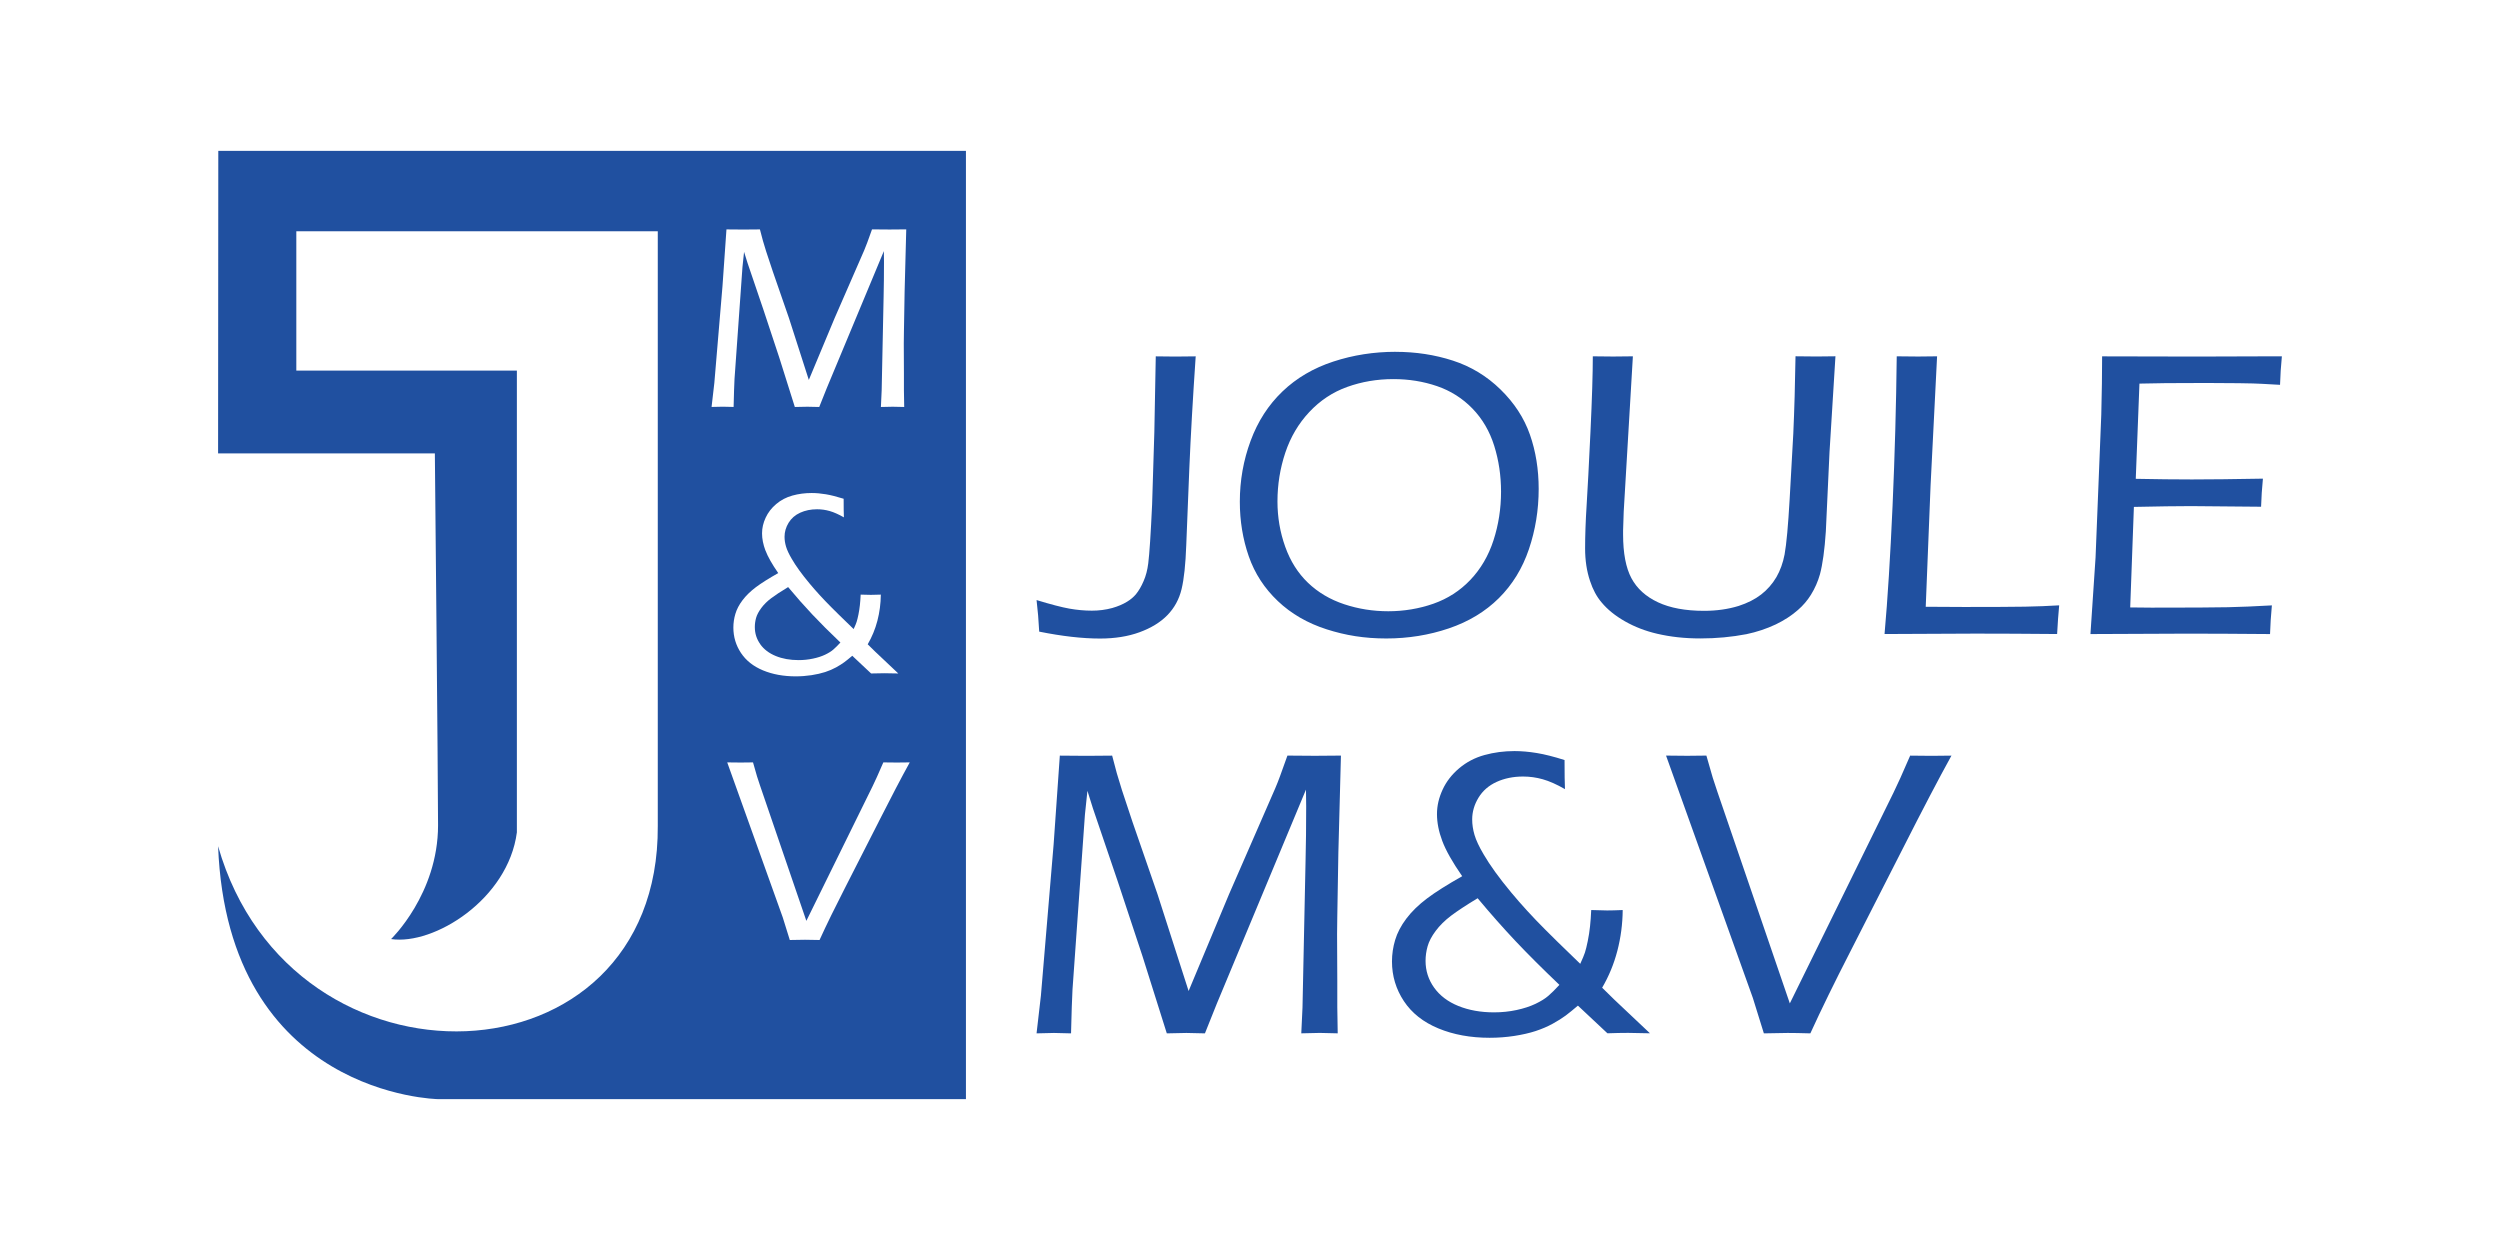
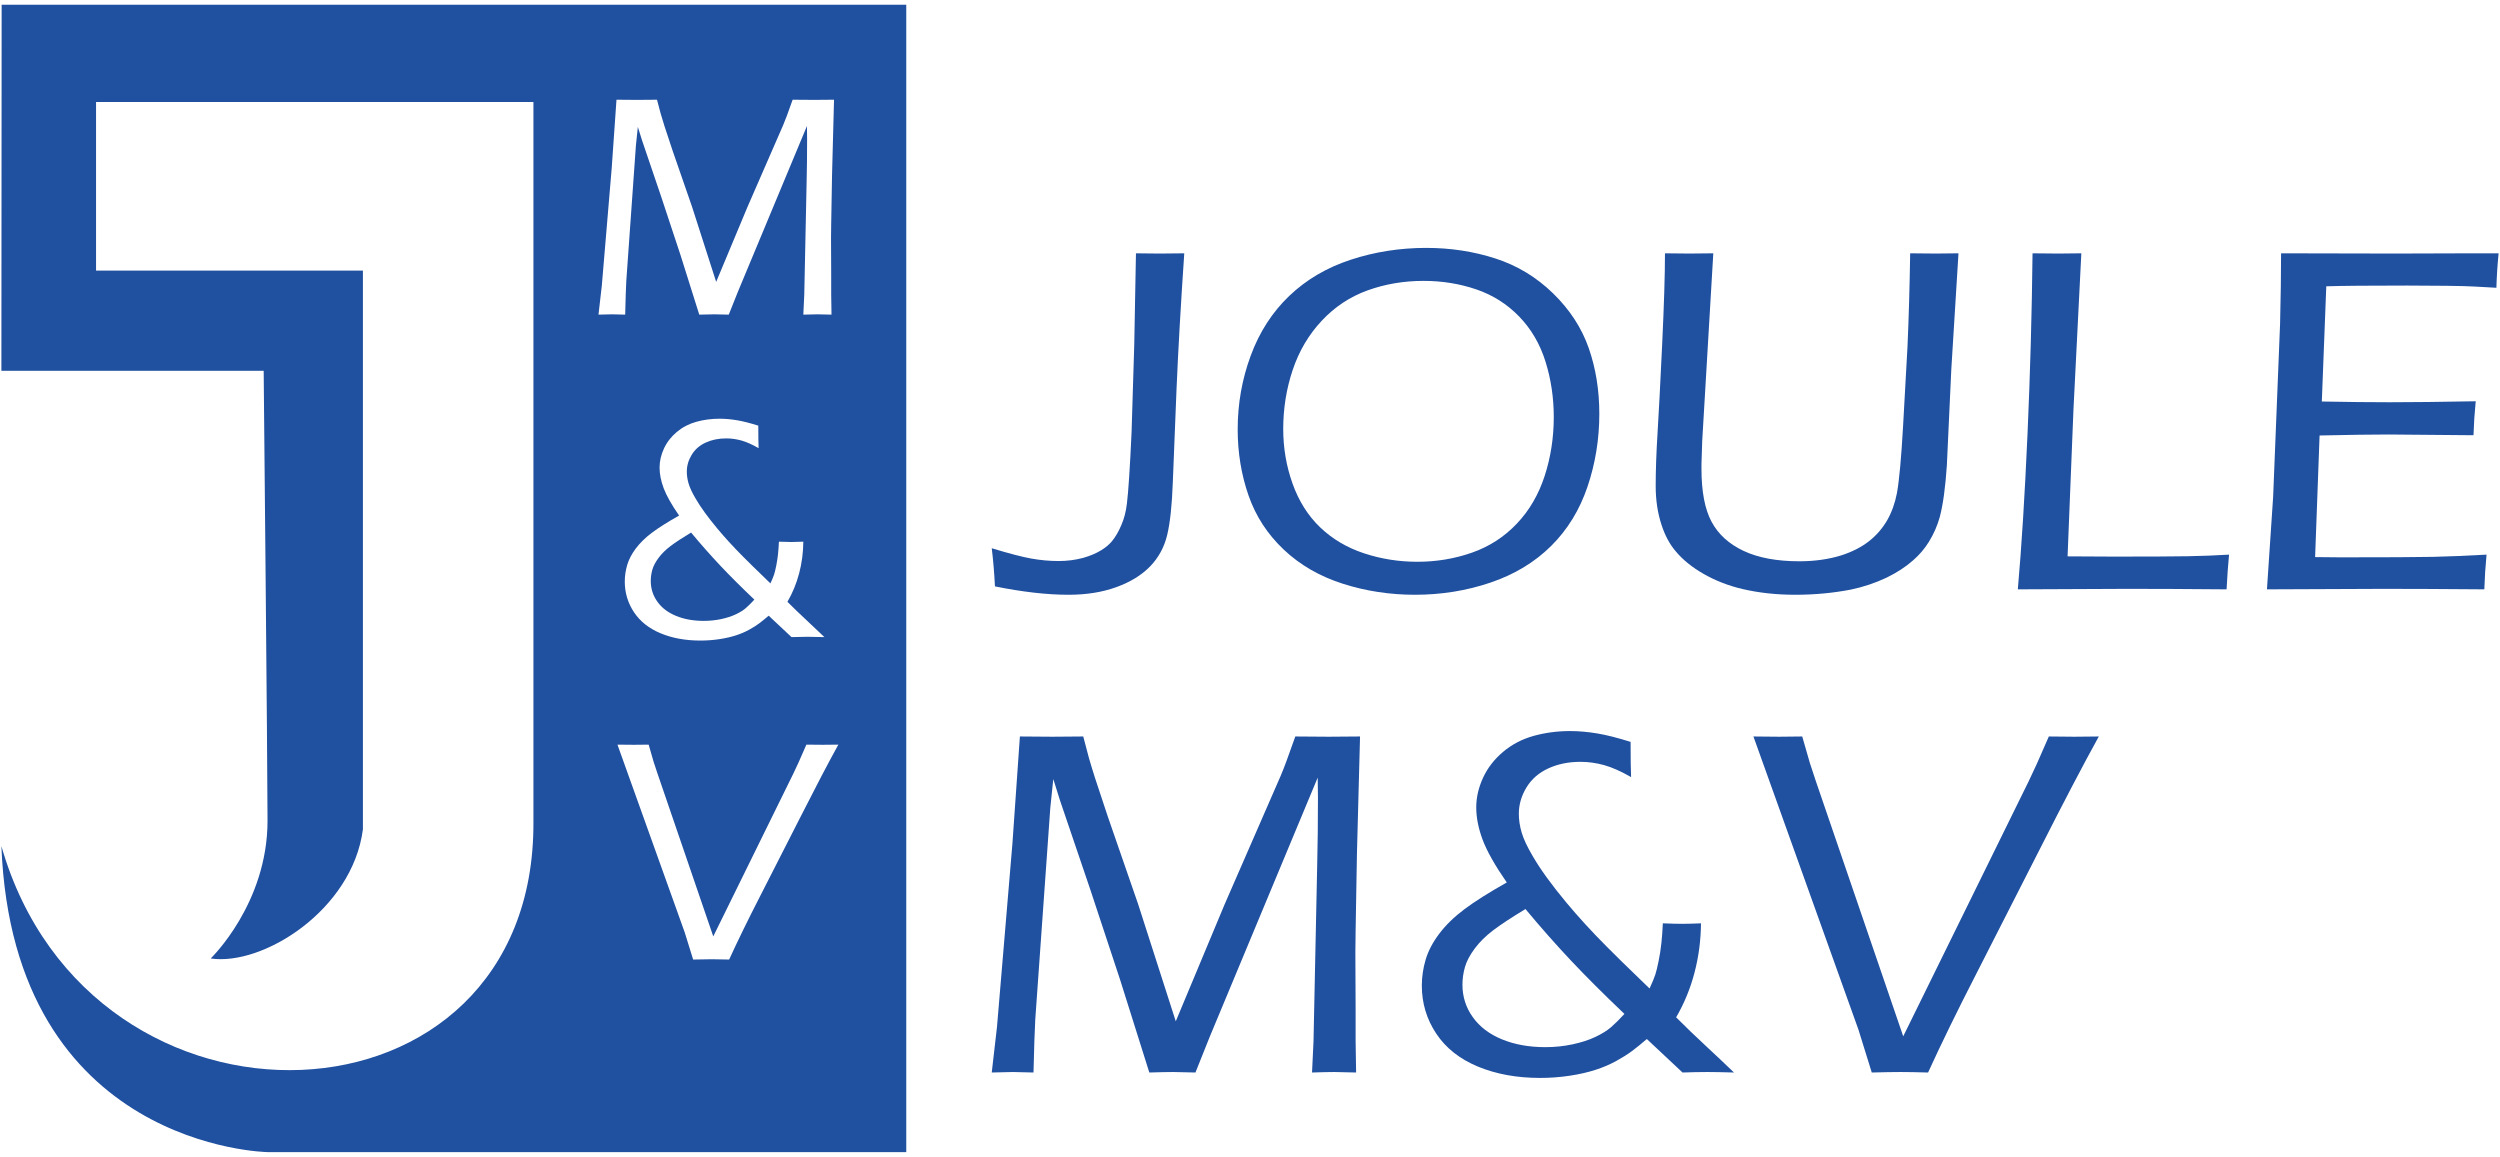
- <svg xmlns="http://www.w3.org/2000/svg" id="logo" viewBox="0 0 720 360">
+ <svg xmlns="http://www.w3.org/2000/svg" id="logo" viewBox="0 0 720 333.166">
  <defs>
    <style>
      .cls-1 {
        fill: #2050a0;
-         stroke-width: 0px;
      }
    </style>
  </defs>
  <g>
-     <path class="cls-1" d="m299.29,181.9c-.16-3.16-.41-6.19-.76-9.08,4.1,1.25,7.25,2.07,9.43,2.46,2.19.39,4.36.59,6.5.59,2.03,0,3.98-.25,5.86-.76,1.64-.47,3.07-1.07,4.28-1.82,1.02-.62,1.85-1.33,2.52-2.11.86-1.05,1.6-2.33,2.23-3.81.66-1.48,1.11-3.21,1.35-5.16.35-2.82.72-8.46,1.11-16.95l.64-20.82.41-21.81,5.63.06,5.87-.06c-.83,12.2-1.44,22.93-1.83,32.19l-.89,22.22c-.2,5.51-.64,9.72-1.35,12.64-.7,2.91-2.06,5.4-4.07,7.47-2.01,2.07-4.69,3.71-8.02,4.93s-7.13,1.82-11.39,1.82c-5.11,0-10.95-.67-17.51-1.99Z" />
-     <path class="cls-1" d="m401.95,101.33c5.78,0,11.27.84,16.46,2.52,5.19,1.68,9.78,4.45,13.74,8.32,3.96,3.87,6.79,8.2,8.47,13.01,1.68,4.8,2.52,10.02,2.52,15.64,0,6.02-.94,11.8-2.81,17.34s-4.77,10.25-8.67,14.12c-3.91,3.87-8.71,6.77-14.41,8.7-5.7,1.93-11.7,2.9-17.99,2.9s-11.71-.88-17.2-2.64c-5.49-1.76-10.17-4.46-14.03-8.12s-6.66-7.95-8.38-12.89c-1.72-4.94-2.58-10.19-2.58-15.73,0-6.09,1.03-11.94,3.11-17.55,2.07-5.61,5.13-10.34,9.17-14.21s8.93-6.74,14.65-8.61c5.72-1.88,11.71-2.81,17.96-2.81Zm-.64,7.85c-4.69,0-9.12.75-13.3,2.25-4.18,1.5-7.82,3.91-10.93,7.23-3.11,3.32-5.41,7.22-6.91,11.71-1.5,4.49-2.26,9.17-2.26,14.05,0,4.53.74,8.87,2.23,13.03,1.48,4.16,3.67,7.62,6.56,10.39,2.89,2.77,6.37,4.83,10.43,6.18,4.06,1.35,8.3,2.02,12.71,2.02s8.86-.72,12.98-2.17c4.12-1.45,7.68-3.74,10.66-6.88s5.21-6.94,6.65-11.39c1.44-4.45,2.17-9.11,2.17-13.99,0-4.61-.65-9-1.96-13.2-1.31-4.19-3.4-7.78-6.27-10.74s-6.28-5.12-10.22-6.47c-3.95-1.35-8.12-2.02-12.54-2.02Z" />
-     <path class="cls-1" d="m458.77,102.62l5.81.06,5.69-.06-2.64,44.71-.18,5.45v1.11c0,5.43.8,9.64,2.4,12.63s4.15,5.3,7.65,6.94c3.5,1.64,7.92,2.46,13.27,2.46,3.59,0,6.92-.47,9.96-1.41,2.54-.82,4.7-1.91,6.47-3.28s3.25-3.05,4.42-5.04c1.09-1.91,1.88-4.08,2.34-6.5.55-3.05,1.03-8.36,1.46-15.94l1.05-18.87c.31-6.95.52-14.38.64-22.27l6.04.06,5.46-.06-1.71,27.6-1.06,22.85c-.35,5.31-.92,9.43-1.7,12.36-.59,2.07-1.44,4.02-2.58,5.86-1.02,1.64-2.27,3.11-3.75,4.39-1.76,1.56-3.89,2.95-6.39,4.16-2.66,1.25-5.47,2.19-8.44,2.81-4.26.82-8.67,1.23-13.24,1.23s-8.61-.45-12.48-1.35c-3.36-.78-6.44-1.97-9.26-3.57-2.81-1.6-5.06-3.42-6.74-5.45-1.41-1.64-2.52-3.71-3.34-6.21-.94-2.81-1.41-5.92-1.41-9.32,0-3.63.14-7.79.44-12.48s.66-11.76,1.11-21.21c.44-9.45.67-16.68.67-21.68Z" />
-     <path class="cls-1" d="m542.75,182.6c.9-10.08,1.66-22.39,2.31-36.94.64-14.55,1.04-28.9,1.2-43.04,2.7.04,4.75.06,6.16.06l5.46-.06-1.87,37.12-1.4,35.01,11.13.06c8.28,0,14.11-.03,17.49-.09s6.65-.19,9.81-.38c-.23,2.48-.43,5.23-.59,8.26-8.87-.08-16.7-.12-23.5-.12l-26.19.12Z" />
-     <path class="cls-1" d="m602.05,182.6l1.47-22.03,1.65-41.19.18-8.96c.04-2.27.06-4.86.06-7.79,8.82.04,17.86.06,27.12.06l18.68-.06h5.97c-.27,2.71-.45,5.45-.53,8.2l-5.21-.29c-1.29-.08-3.51-.14-6.65-.18-3.14-.04-6.26-.06-9.35-.06-9.22,0-15.64.06-19.28.18l-1.06,27.42c6.02.12,11.41.18,16.17.18,5.2,0,12.01-.08,20.45-.23-.27,2.73-.45,5.43-.53,8.09l-20.16-.18c-3.95,0-9.44.08-16.47.23l-1.06,28.95,6.1.06c11.06,0,18.4-.04,22.01-.12s7.85-.25,12.69-.53c-.27,2.89-.45,5.64-.53,8.26-9.41-.08-17.36-.12-23.85-.12l-27.89.12Z" />
-     <path class="cls-1" d="m298.53,297.6l1.25-10.84,3.67-43.65,1.78-25.49c2.96.04,5.53.06,7.71.06,2.03,0,4.48-.02,7.36-.06l1.35,5.1c.39,1.37.88,2.97,1.46,4.8s1.6,4.9,3.05,9.2l7.2,20.8,8.96,27.89,11.65-27.89,13.29-30.47c.47-1.09.93-2.26,1.38-3.49.45-1.23,1.16-3.21,2.14-5.95,2.54.04,5.17.06,7.91.06,2.19,0,4.69-.02,7.5-.06l-.74,27.95-.31,18.34c-.04,1.72-.06,3.44-.06,5.16l.06,13.42v7.56c0,.86.04,3.38.12,7.56-2.58-.08-4.3-.12-5.16-.12-1.21,0-2.99.04-5.33.12l.35-7.44.88-42.19c.12-4.73.18-9.98.18-15.76l-.06-4.8-25.7,61.7-3.4,8.5c-2.54-.08-4.33-.12-5.34-.12-1.21,0-3.09.04-5.64.12l-6.96-22.09-7.19-21.74-7.13-20.98c-.31-.94-.84-2.62-1.58-5.04l-.72,6.86-3.58,50.39c-.08,1.68-.15,3.36-.21,5.04s-.13,4.2-.21,7.56l-4.91-.12c-.78,0-2.46.04-5.03.12Z" />
-     <path class="cls-1" d="m458.26,262.09c1.97.08,3.5.12,4.6.12s2.63-.04,4.48-.12c-.04,4.06-.56,7.98-1.55,11.77s-2.45,7.32-4.37,10.6c2.26,2.27,4.6,4.51,7,6.74s4.66,4.36,6.77,6.39c-2.77-.08-4.86-.12-6.27-.12-1.76,0-3.75.04-5.98.12l-8.5-7.97c-1.37,1.17-2.55,2.13-3.54,2.87s-2.24,1.52-3.72,2.34c-1.49.82-3.13,1.52-4.92,2.11-1.8.59-3.85,1.05-6.15,1.41-2.31.35-4.67.53-7.09.53-5.51,0-10.43-.9-14.77-2.7-4.34-1.8-7.65-4.41-9.93-7.85s-3.43-7.25-3.43-11.43c0-2.07.3-4.13.91-6.18.61-2.05,1.68-4.1,3.22-6.15,1.54-2.05,3.54-3.99,5.98-5.83,2.44-1.84,5.81-3.96,10.11-6.39-2.81-4.06-4.73-7.45-5.74-10.17-1.02-2.71-1.52-5.28-1.52-7.71s.54-4.69,1.61-7.03c1.07-2.34,2.67-4.4,4.78-6.18s4.54-3.05,7.29-3.81,5.63-1.14,8.64-1.14c2.03,0,4.17.19,6.42.56,2.25.37,4.91,1.04,8,2.02,0,3.88.04,6.67.12,8.38-2.38-1.37-4.51-2.31-6.39-2.84s-3.77-.79-5.68-.79c-2.81,0-5.35.52-7.62,1.55-2.27,1.04-4,2.55-5.21,4.54-1.21,1.99-1.82,4.08-1.82,6.27,0,1.45.22,2.93.67,4.46.45,1.53,1.32,3.38,2.61,5.57,1.84,3.17,4.49,6.84,7.97,11.02,2.93,3.52,6.17,7.06,9.73,10.62,1.37,1.41,4.75,4.71,10.14,9.91.65-1.4,1.1-2.49,1.35-3.25.25-.76.52-1.86.81-3.28.29-1.42.51-2.85.66-4.27.15-1.42.27-2.99.34-4.71Zm-9.14,21.56c-4.88-4.65-9.1-8.86-12.66-12.63-3.55-3.77-7.19-7.88-10.9-12.33-3.29,1.99-5.84,3.67-7.65,5.03-1.8,1.37-3.28,2.83-4.44,4.39-1.16,1.56-1.93,3.03-2.32,4.42s-.59,2.78-.59,4.18c0,2.85.82,5.42,2.46,7.72,1.64,2.3,3.97,4.07,6.98,5.29s6.44,1.84,10.27,1.84c2.23,0,4.39-.22,6.48-.67,2.09-.45,3.91-1.04,5.46-1.78,1.54-.74,2.78-1.5,3.7-2.3.92-.79,1.99-1.85,3.2-3.17Z" />
-     <path class="cls-1" d="m507.99,297.6l-3.17-10.2-25-69.79c2.68.04,4.73.06,6.13.06l5.49-.06,1.82,6.33c.43,1.37.88,2.73,1.35,4.1l20.86,60.94,29.86-60.7c.66-1.37,1.32-2.76,1.96-4.19.64-1.43,1.59-3.58,2.84-6.47,2.81.04,4.84.06,6.09.06l5.8-.06c-3.67,6.64-8.35,15.59-14.05,26.84l-15.17,29.77c-4.41,8.59-8.22,16.39-11.42,23.38-2.77-.08-4.95-.12-6.55-.12s-3.88.04-6.85.12Z" />
+     <path class="cls-1" d="M286.546,168.88c-.188-3.829-.496-7.492-.922-10.989,4.963,1.512,8.767,2.505,11.415,2.978,2.647.473,5.27.709,7.87.709,2.457,0,4.821-.307,7.09-.924,1.985-.567,3.71-1.3,5.176-2.2,1.229-.756,2.244-1.607,3.049-2.555,1.039-1.276,1.938-2.815,2.694-4.613.803-1.796,1.347-3.878,1.631-6.244.425-3.408.872-10.243,1.341-20.506l.774-25.188.492-26.393,6.813.071,7.099-.071c-1.002,14.757-1.743,27.741-2.22,38.95l-1.073,26.892c-.237,6.669-.78,11.767-1.629,15.291-.851,3.524-2.492,6.539-4.924,9.044-2.433,2.507-5.67,4.495-9.709,5.96s-8.632,2.2-13.78,2.2c-6.188,0-13.251-.806-21.186-2.411Z" />
+     <path class="cls-1" d="M410.761,71.394c6.994,0,13.636,1.016,19.923,3.049,6.285,2.032,11.828,5.388,16.626,10.068,4.796,4.679,8.213,9.926,10.245,15.74,2.031,5.814,3.049,12.124,3.049,18.93,0,7.279-1.134,14.274-3.403,20.986s-5.768,12.407-10.493,17.087c-4.727,4.679-10.54,8.189-17.441,10.528-6.902,2.34-14.156,3.51-21.766,3.51-7.232,0-14.169-1.063-20.809-3.191-6.641-2.127-12.301-5.4-16.98-9.82s-8.059-9.619-10.139-15.598c-2.081-5.979-3.12-12.325-3.12-19.037,0-7.373,1.251-14.452,3.758-21.234,2.505-6.783,6.204-12.514,11.096-17.193s10.8-8.153,17.725-10.422c6.923-2.269,14.168-3.403,21.731-3.403ZM409.981,80.894c-5.672,0-11.037.91-16.094,2.727-5.059,1.82-9.465,4.734-13.223,8.749-3.758,4.013-6.548,8.737-8.366,14.166-1.82,5.431-2.73,11.098-2.73,17.002,0,5.478.897,10.732,2.694,15.761,1.796,5.029,4.442,9.222,7.941,12.575,3.498,3.351,7.703,5.845,12.62,7.473,4.916,1.628,10.043,2.444,15.385,2.444,5.483,0,10.716-.874,15.704-2.621,4.987-1.749,9.288-4.521,12.904-8.324s6.298-8.395,8.047-13.778c1.748-5.384,2.623-11.027,2.623-16.931,0-5.573-.792-10.895-2.375-15.974-1.585-5.074-4.112-9.408-7.586-12.998s-7.598-6.199-12.372-7.827c-4.775-1.628-9.831-2.444-15.172-2.444Z" />
+     <path class="cls-1" d="M479.512,72.953l7.031.071,6.887-.071-3.194,54.096-.213,6.594v1.347c0,6.57.969,11.663,2.907,15.279s5.022,6.416,9.252,8.402c4.231,1.985,9.584,2.978,16.06,2.978,4.35,0,8.367-.567,12.054-1.702,3.072-.993,5.683-2.316,7.834-3.97s3.936-3.687,5.354-6.097c1.322-2.316,2.269-4.939,2.836-7.87.662-3.687,1.25-10.115,1.767-19.285l1.267-22.83c.375-8.413.632-17.394.774-26.942l7.314.071,6.603-.071-2.067,33.394-1.283,27.651c-.425,6.428-1.111,11.415-2.056,14.96-.709,2.505-1.748,4.868-3.118,7.09-1.23,1.985-2.741,3.758-4.536,5.317-2.127,1.891-4.703,3.569-7.727,5.034-3.214,1.512-6.616,2.647-10.207,3.403-5.152.993-10.491,1.489-16.021,1.489-5.387,0-10.42-.544-15.098-1.631-4.064-.945-7.798-2.387-11.2-4.325-3.403-1.938-6.12-4.136-8.151-6.594-1.702-1.985-3.049-4.49-4.04-7.515-1.134-3.403-1.702-7.161-1.702-11.273,0-4.396.175-9.43.527-15.102s.798-14.227,1.338-25.666c.538-11.438.808-20.183.808-26.233Z" />
+     <path class="cls-1" d="M581.132,169.731c1.084-12.195,2.012-27.095,2.791-44.702.777-17.607,1.26-34.965,1.449-52.075,3.265.047,5.748.071,7.452.071l6.601-.071-2.265,44.912-1.699,42.365,13.47.071c10.018,0,17.073-.035,21.16-.106s8.046-.225,11.874-.461c-.284,2.997-.521,6.329-.709,9.997-10.731-.097-20.206-.144-28.431-.144l-31.692.144Z" />
+     <path class="cls-1" d="M652.883,169.731l1.783-26.658,1.998-49.842.215-10.848c.046-2.741.071-5.885.071-9.43,10.676.047,21.615.071,32.812.071l22.609-.071h7.228c-.331,3.285-.544,6.594-.638,9.926l-6.31-.354c-1.56-.095-4.243-.165-8.047-.213-3.805-.047-7.576-.071-11.308-.071-11.156,0-18.93.071-23.326.213l-1.286,33.181c7.28.142,13.804.213,19.572.213,6.289,0,14.538-.095,24.75-.284-.331,3.309-.544,6.57-.638,9.784l-24.399-.213c-4.775,0-11.418.095-19.929.284l-1.287,35.024,7.377.071c13.383,0,22.262-.047,26.637-.142,4.375-.095,9.493-.307,15.358-.638-.331,3.498-.544,6.83-.638,9.997-11.391-.095-21.011-.142-28.856-.142l-33.748.142Z" />
+     <path class="cls-1" d="M285.624,308.882l1.507-13.116,4.447-52.82,2.153-30.841c3.583.047,6.694.071,9.335.071,2.451,0,5.42-.024,8.91-.071l1.629,6.168c.473,1.654,1.062,3.592,1.771,5.814s1.938,5.932,3.687,11.131l8.716,25.169,10.843,33.748,14.097-33.748,16.08-36.868c.567-1.323,1.121-2.73,1.665-4.218.542-1.489,1.404-3.888,2.586-7.196,3.07.047,6.259.071,9.568.071,2.646,0,5.67-.024,9.073-.071l-.893,33.819-.381,22.192c-.047,2.08-.071,4.159-.071,6.239l.071,16.236v9.146c0,1.04.046,4.088.142,9.146-3.121-.095-5.202-.142-6.24-.142-1.465,0-3.617.047-6.453.142l.427-9.004,1.065-51.047c.142-5.719.213-12.076.213-19.072l-.071-5.814-31.1,74.657-4.109,10.28c-3.079-.095-5.234-.142-6.466-.142-1.469,0-3.744.047-6.822.142l-8.416-26.729-8.698-26.304-8.628-25.382c-.377-1.134-1.014-3.167-1.91-6.097l-.866,8.295-4.331,60.973c-.096,2.032-.181,4.065-.253,6.097s-.157,5.081-.252,9.146l-5.941-.142c-.943,0-2.971.047-6.082.142Z" />
+     <path class="cls-1" d="M478.896,265.918c2.379.095,4.234.142,5.566.142,1.379,0,3.187-.047,5.424-.142-.047,4.913-.673,9.661-1.879,14.244s-2.967,8.86-5.282,12.828c2.74,2.744,5.566,5.462,8.473,8.158s5.636,5.275,8.189,7.735c-3.357-.095-5.885-.142-7.586-.142-2.127,0-4.538.047-7.232.142l-10.28-9.642c-1.655,1.418-3.084,2.576-4.289,3.474s-2.706,1.843-4.502,2.836c-1.797.993-3.783,1.843-5.955,2.552-2.174.709-4.656,1.276-7.444,1.702-2.79.425-5.648.638-8.579.638-6.665,0-12.62-1.089-17.867-3.261-5.247-2.174-9.252-5.341-12.017-9.501s-4.148-8.768-4.148-13.825c0-2.505.365-4.998,1.099-7.48.733-2.482,2.031-4.963,3.9-7.444,1.867-2.482,4.278-4.833,7.232-7.054,2.953-2.221,7.03-4.798,12.23-7.728-3.403-4.916-5.719-9.016-6.948-12.301-1.23-3.285-1.843-6.393-1.843-9.323,0-2.836.649-5.672,1.95-8.508,1.3-2.836,3.226-5.329,5.778-7.48s5.495-3.687,8.827-4.609,6.817-1.383,10.458-1.383c2.457,0,5.045.225,7.763.673,2.718.449,5.944,1.264,9.678,2.446,0,4.694.046,8.073.142,10.139-2.883-1.654-5.459-2.8-7.728-3.439s-4.562-.957-6.877-.957c-3.403,0-6.477.626-9.217,1.881-2.741,1.253-4.846,3.087-6.31,5.499-1.465,2.413-2.198,4.942-2.198,7.591,0,1.751.272,3.547.815,5.393.542,1.846,1.595,4.091,3.155,6.74,2.221,3.833,5.434,8.279,9.642,13.338,3.545,4.259,7.468,8.539,11.769,12.845,1.654,1.704,5.743,5.7,12.266,11.991.789-1.699,1.334-3.011,1.635-3.93.301-.922.626-2.245.975-3.968.347-1.723.615-3.446.801-5.171.184-1.723.324-3.623.417-5.7ZM467.835,292.009c-5.91-5.625-11.014-10.718-15.314-15.279-4.301-4.561-8.697-9.536-13.187-14.924-3.986,2.406-7.071,4.436-9.254,6.085-2.183,1.652-3.974,3.422-5.374,5.308-1.4,1.888-2.337,3.668-2.811,5.343s-.711,3.363-.711,5.06c0,3.446.994,6.561,2.982,9.342,1.988,2.784,4.805,4.92,8.449,6.407s7.788,2.229,12.428,2.229c2.698,0,5.313-.269,7.845-.808,2.532-.541,4.734-1.257,6.604-2.148,1.869-.891,3.361-1.817,4.473-2.779,1.113-.962,2.404-2.24,3.871-3.836Z" />
+     <path class="cls-1" d="M539.07,308.882l-3.834-12.336-30.249-84.441c3.248.047,5.72.071,7.417.071l6.638-.071,2.205,7.657c.52,1.654,1.066,3.309,1.635,4.963l25.246,73.735,36.128-73.452c.801-1.654,1.593-3.344,2.373-5.069.779-1.725,1.924-4.337,3.435-7.834,3.403.047,5.861.071,7.375.071l7.019-.071c-4.441,8.035-10.109,18.859-17.006,32.472l-18.351,36.017c-5.338,10.399-9.944,19.828-13.817,28.289-3.352-.095-5.995-.142-7.929-.142-1.937,0-4.697.047-8.285.142Z" />
  </g>
  <g>
-     <path class="cls-1" d="m218.95,185.54c1.05,1.47,2.54,2.6,4.47,3.39,1.92.79,4.12,1.18,6.57,1.18,1.43,0,2.81-.14,4.15-.43,1.34-.28,2.5-.66,3.49-1.13.99-.47,1.77-.96,2.36-1.47.59-.51,1.27-1.19,2.05-2.03-3.12-2.97-5.82-5.67-8.09-8.08-2.27-2.41-4.6-5.04-6.97-7.89-2.11,1.27-3.74,2.35-4.89,3.22-1.16.87-2.1,1.81-2.84,2.81-.74,1-1.24,1.94-1.49,2.82-.25.89-.37,1.78-.37,2.67,0,1.82.52,3.47,1.58,4.94Z" />
-     <path class="cls-1" d="m62.87,43.45l-.06,87.13h62.43s.92,94.24.92,107.08c0,19.8-13.53,32.79-13.53,32.79,12.38,1.83,33.71-11.47,36.23-30.73V106.74h-63.52v-40.13h104.1v171.29c.46,75.82-105.48,79.8-126.63,5.81,2.81,71.92,63.35,72.84,63.35,72.84h152.03V43.45H62.87Zm142.06,73.77l.8-6.93,2.35-27.92,1.14-16.3c1.89.02,3.54.04,4.93.04,1.3,0,2.86-.01,4.71-.04l.86,3.26c.25.87.56,1.9.93,3.07.37,1.17,1.02,3.14,1.95,5.88l4.61,13.3,5.73,17.84,7.45-17.84,8.5-19.49c.3-.7.59-1.44.88-2.23.29-.79.74-2.05,1.37-3.8,1.62.02,3.31.04,5.06.04,1.4,0,3-.01,4.8-.04l-.47,17.88-.2,11.73c-.02,1.1-.04,2.2-.04,3.3l.04,8.58v4.83c0,.55.03,2.16.08,4.83-1.65-.05-2.75-.07-3.3-.07-.77,0-1.91.02-3.41.07l.22-4.76.56-26.98c.07-3.02.11-6.38.11-10.08l-.04-3.07-16.44,39.46-2.17,5.43c-1.63-.05-2.77-.07-3.42-.07-.78,0-1.98.02-3.61.07l-4.45-14.13-4.6-13.9-4.56-13.42c-.2-.6-.54-1.67-1.01-3.22l-.46,4.38-2.29,32.23c-.05,1.07-.09,2.15-.13,3.22-.04,1.07-.08,2.69-.13,4.83l-3.14-.07c-.5,0-1.57.02-3.21.07Zm15.51,41.32c-.65-1.74-.97-3.38-.97-4.93s.34-3,1.03-4.5c.69-1.5,1.71-2.82,3.05-3.95,1.35-1.14,2.9-1.95,4.67-2.44,1.76-.49,3.6-.73,5.53-.73,1.3,0,2.67.12,4.1.36s3.14.67,5.12,1.29c0,2.48.02,4.27.07,5.36-1.52-.87-2.89-1.48-4.08-1.82-1.2-.34-2.41-.51-3.64-.51-1.8,0-3.42.33-4.87.99-1.45.66-2.56,1.63-3.34,2.91-.77,1.28-1.16,2.61-1.16,4.01,0,.93.14,1.88.43,2.85.29.97.84,2.16,1.67,3.56,1.17,2.03,2.87,4.38,5.1,7.05,1.87,2.25,3.95,4.51,6.22,6.79.87.9,3.04,3.01,6.48,6.34.42-.9.71-1.59.86-2.08.16-.49.33-1.19.52-2.1.18-.91.32-1.82.42-2.73.1-.91.17-1.91.22-3.01,1.26.05,2.24.07,2.94.07s1.68-.02,2.87-.07c-.03,2.6-.36,5.11-.99,7.53s-1.57,4.68-2.79,6.78c1.45,1.45,2.94,2.89,4.48,4.31,1.54,1.43,2.98,2.79,4.33,4.09-1.77-.05-3.11-.07-4.01-.07-1.12,0-2.4.02-3.82.07l-5.43-5.1c-.87.75-1.63,1.36-2.27,1.84-.64.47-1.43.97-2.38,1.5-.95.52-2,.97-3.15,1.35-1.15.37-2.46.67-3.93.9-1.47.22-2.99.34-4.53.34-3.52,0-6.67-.57-9.44-1.72-2.77-1.15-4.89-2.82-6.35-5.02-1.46-2.2-2.19-4.63-2.19-7.31,0-1.32.19-2.64.58-3.95s1.07-2.62,2.06-3.93c.99-1.31,2.26-2.55,3.82-3.73,1.56-1.17,3.72-2.54,6.46-4.08-1.8-2.6-3.02-4.77-3.67-6.5Zm32.59,78.19l-9.7,19.04c-2.82,5.5-5.26,10.48-7.3,14.95-1.77-.05-3.17-.07-4.19-.07s-2.48.02-4.38.07l-2.03-6.52-15.99-44.63c1.72.02,3.02.04,3.92.04l3.51-.04,1.16,4.05c.27.87.56,1.75.86,2.62l13.34,38.97,19.1-38.82c.42-.87.84-1.77,1.25-2.68.41-.91,1.02-2.29,1.82-4.14,1.8.02,3.1.04,3.9.04l3.71-.04c-2.35,4.25-5.34,9.97-8.99,17.16Z" />
+     <path class="cls-1" d="M189.326,173.29c1.27,1.782,3.072,3.146,5.404,4.098,2.328.95,4.98,1.425,7.947,1.425,1.727,0,3.397-.172,5.018-.518,1.617-.344,3.027-.803,4.225-1.372,1.194-.57,2.146-1.164,2.861-1.778.71-.616,1.534-1.434,2.475-2.454-3.779-3.598-7.044-6.855-9.794-9.772-2.751-2.917-5.562-6.099-8.434-9.545-2.551,1.538-4.523,2.838-5.917,3.892-1.398,1.056-2.543,2.188-3.439,3.395-.895,1.207-1.496,2.347-1.799,3.418-.302,1.071-.453,2.15-.453,3.237,0,2.203.634,4.194,1.908,5.974Z" />
+     <path class="cls-1" d="M.472,1.358l-.071,105.433h75.539s1.11,114.034,1.11,129.572c0,23.954-16.37,39.676-16.37,39.676,14.982,2.219,40.786-13.873,43.838-37.179V77.936H27.663V29.381h125.965v207.259c.555,91.745-127.63,96.555-153.227,7.029,3.401,87.029,76.649,88.138,76.649,88.138h183.953V1.358H.472ZM172.363,90.617l.964-8.389,2.842-33.782,1.379-19.725c2.29.03,4.281.045,5.971.045,1.568,0,3.465-.015,5.698-.045l1.043,3.945c.302,1.058.676,2.297,1.13,3.718.454,1.421,1.24,3.794,2.358,7.119l5.577,16.097,6.934,21.584,9.016-21.584,10.282-23.579c.363-.846.718-1.746,1.066-2.698.348-.952.899-2.486,1.655-4.603,1.961.03,4.002.045,6.118.045,1.693,0,3.628-.015,5.804-.045l-.571,21.63-.246,14.193c-.03,1.33-.045,2.66-.045,3.99l.045,10.384v5.849c0,.665.03,2.615.091,5.849-1.995-.061-3.325-.091-3.99-.091-.937,0-2.312.03-4.126.091l.272-5.759.68-32.648c.091-3.658.136-7.724.136-12.198l-.045-3.718-19.891,47.748-2.626,6.575c-1.969-.061-3.348-.091-4.134-.091-.941,0-2.396.03-4.364.091l-5.381-17.095-5.566-16.823-5.517-16.234c-.242-.726-.65-2.025-1.22-3.9l-.556,5.305-2.77,38.997c-.06,1.3-.113,2.6-.163,3.9-.045,1.3-.098,3.25-.159,5.849l-3.801-.091c-.601,0-1.901.03-3.889.091ZM191.136,140.61c-.786-2.101-1.179-4.088-1.179-5.963,0-1.814.416-3.628,1.247-5.441.831-1.813,2.063-3.408,3.696-4.784,1.633-1.376,3.514-2.358,5.646-2.948,2.131-.589,4.361-.884,6.689-.884,1.572,0,3.227.144,4.965.431s3.802.809,6.19,1.565c0,3.002.03,5.164.09,6.484-1.844-1.058-3.491-1.791-4.942-2.199-1.451-.408-2.917-.612-4.399-.612-2.177,0-4.141.401-5.895,1.204-1.754.801-3.099,1.974-4.036,3.516-.937,1.544-1.406,3.163-1.406,4.855,0,1.121.174,2.269.521,3.45.348,1.179,1.02,2.617,2.018,4.312,1.421,2.45,3.476,5.294,6.167,8.531,2.267,2.723,4.776,5.46,7.527,8.213,1.058,1.09,3.673,3.646,7.845,7.671.502-1.088.854-1.925,1.047-2.515.193-.587.401-1.434.624-2.537.219-1.102.393-2.203.51-3.306.117-1.102.208-2.316.268-3.647,1.519.061,2.705.091,3.559.091.881,0,2.037-.03,3.469-.091-.03,3.144-.431,6.18-1.202,9.111s-1.897,5.666-3.378,8.204c1.754,1.755,3.56,3.494,5.419,5.218,1.859,1.725,3.605,3.374,5.237,4.946-2.146-.061-3.764-.091-4.852-.091-1.36,0-2.902.03-4.625.091l-6.575-6.167c-1.058.907-1.972,1.648-2.743,2.222-.771.574-1.73,1.179-2.879,1.814-1.149.634-2.419,1.179-3.809,1.633-1.391.453-2.978.816-4.761,1.088-1.784.272-3.613.408-5.487.408-4.263,0-8.072-.695-11.427-2.086-3.356-1.391-5.918-3.416-7.686-6.076-1.768-2.66-2.653-5.608-2.653-8.842,0-1.602.235-3.197.703-4.784s1.3-3.174,2.494-4.761c1.194-1.587,2.736-3.091,4.625-4.512,1.889-1.421,4.497-3.068,7.822-4.943-2.177-3.144-3.658-5.766-4.444-7.867ZM230.567,235.222l-11.737,23.035c-3.412,6.651-6.36,12.681-8.835,18.093-2.147-.061-3.835-.091-5.071-.091-1.24,0-3.004.03-5.298.091l-2.452-7.89-19.347-54.006c2.078.03,3.658.045,4.742.045l4.247-.045,1.409,4.897c.332,1.058.68,2.116,1.047,3.174l16.147,47.159,23.107-46.978c.51-1.058,1.016-2.139,1.515-3.242.499-1.104,1.232-2.774,2.199-5.011,2.177.03,3.748.045,4.716.045l4.489-.045c-2.842,5.139-6.466,12.062-10.879,20.768Z" />
  </g>
</svg>
